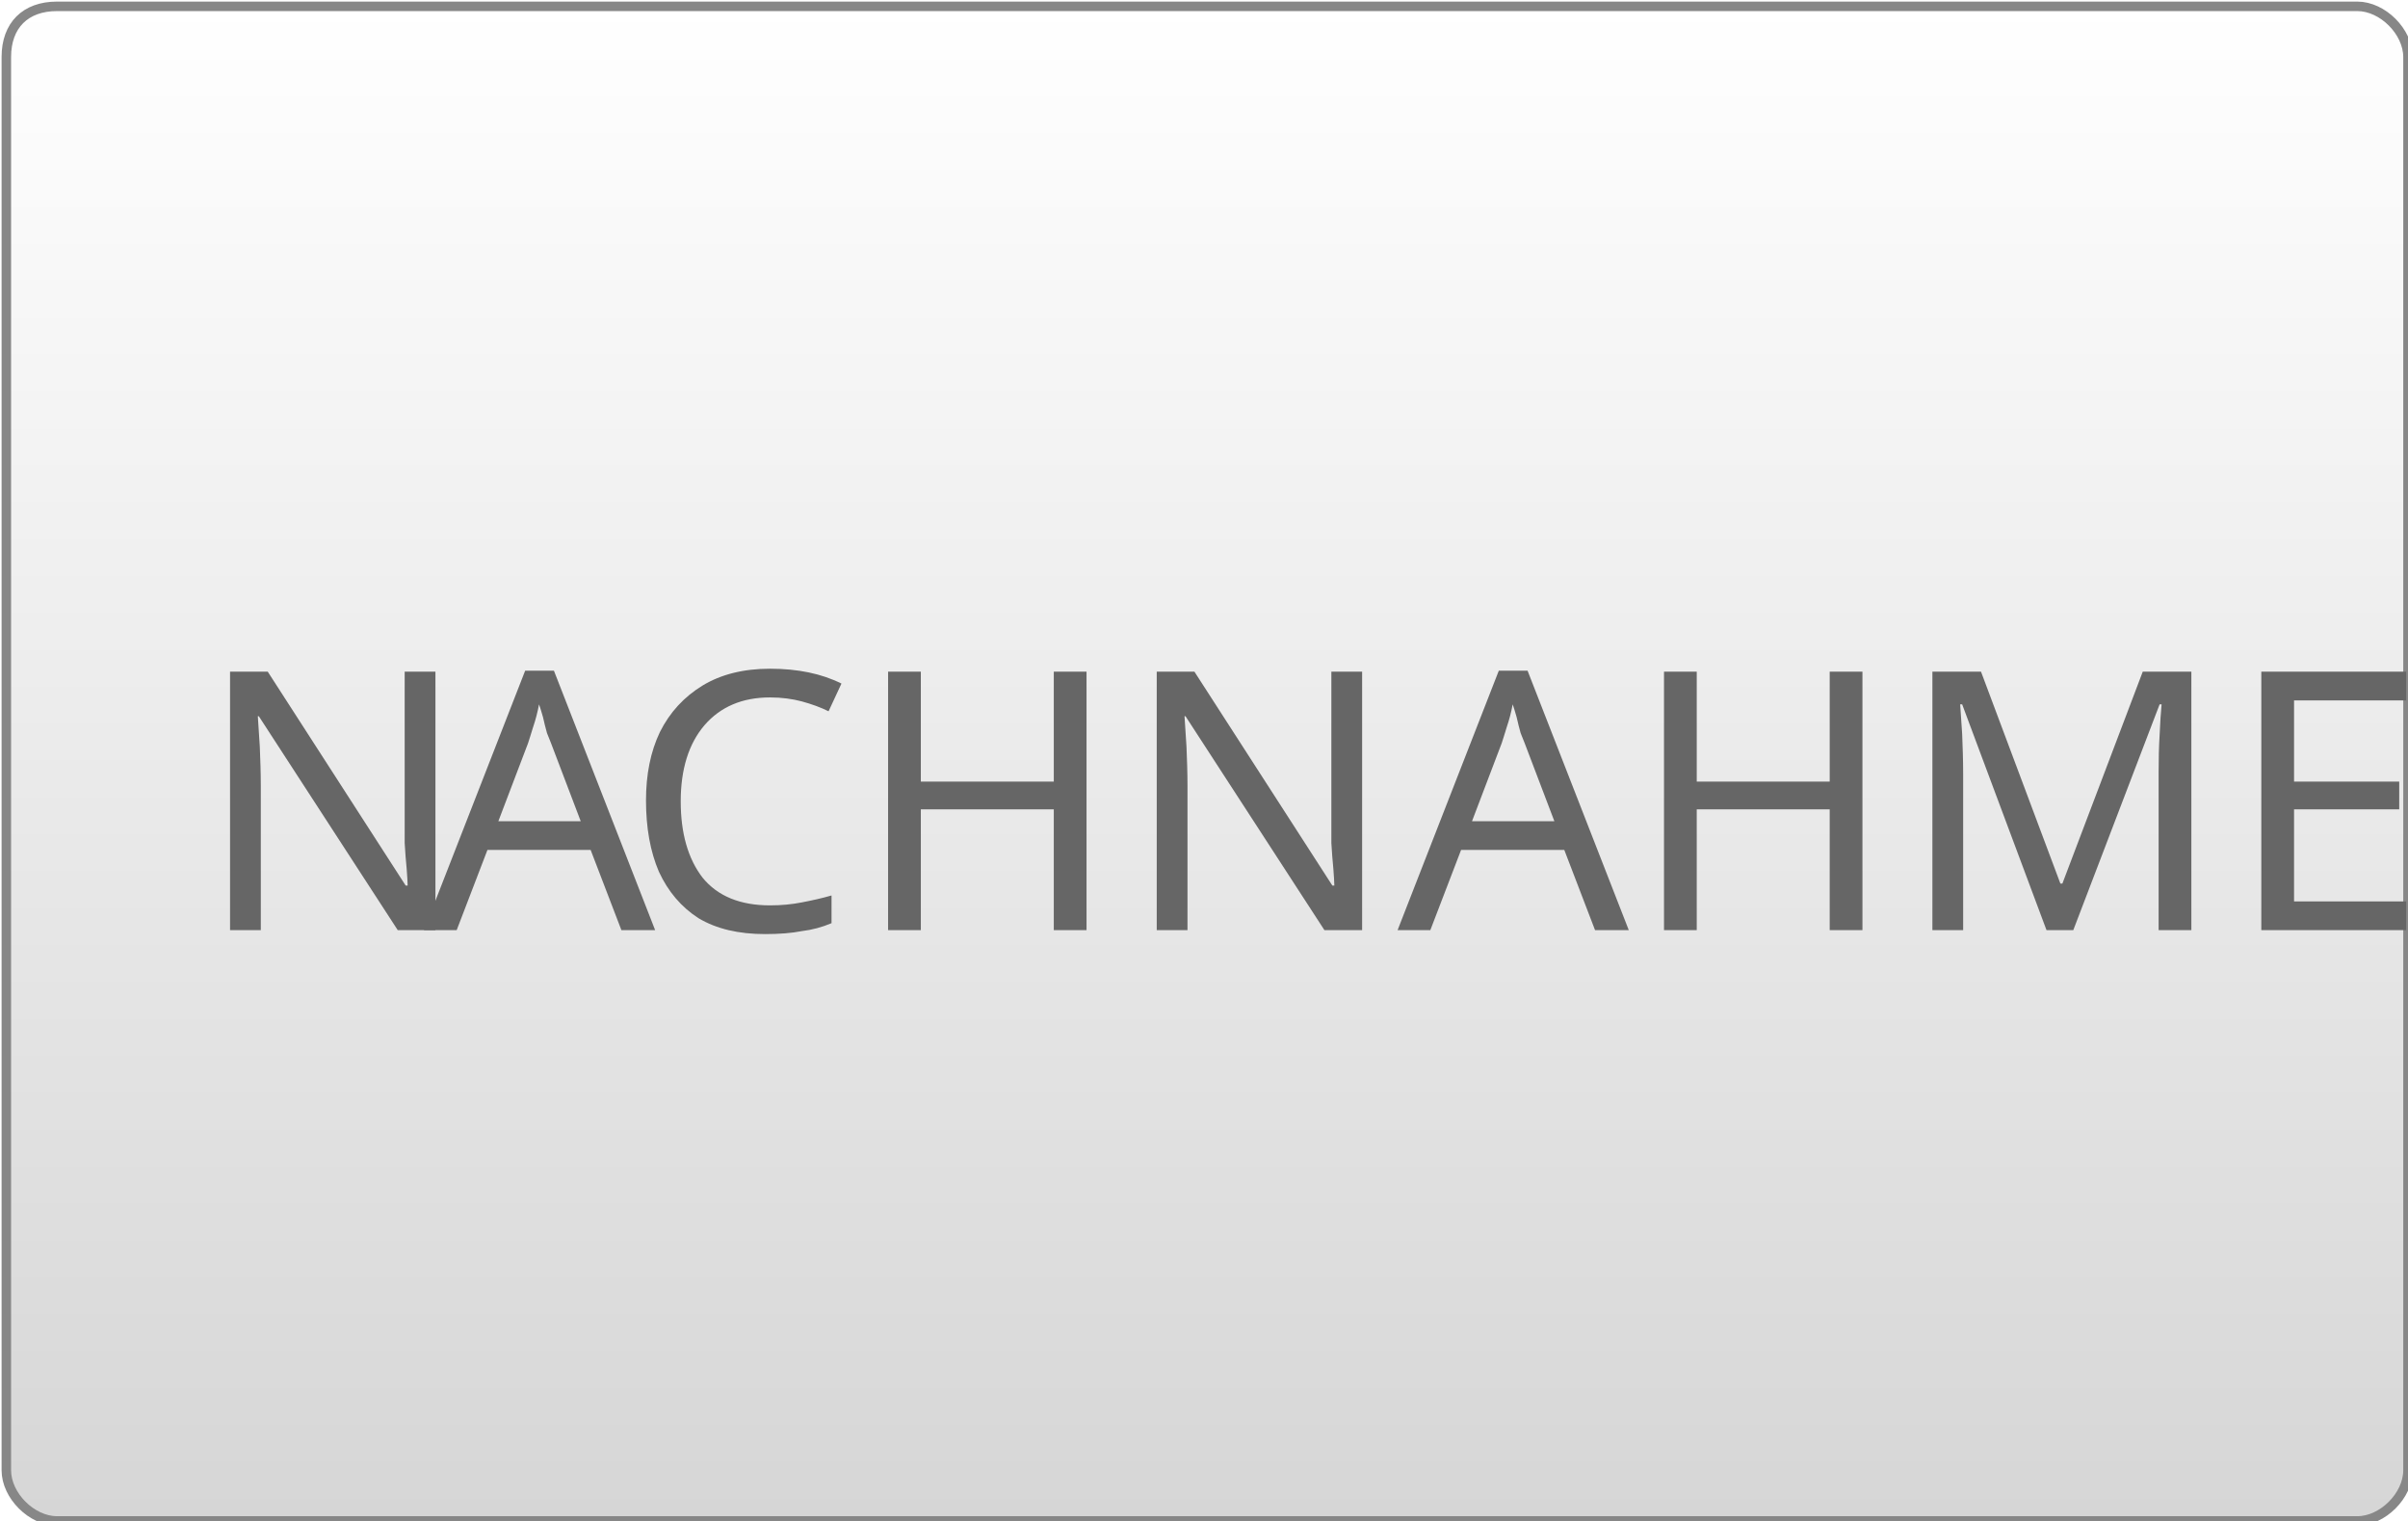
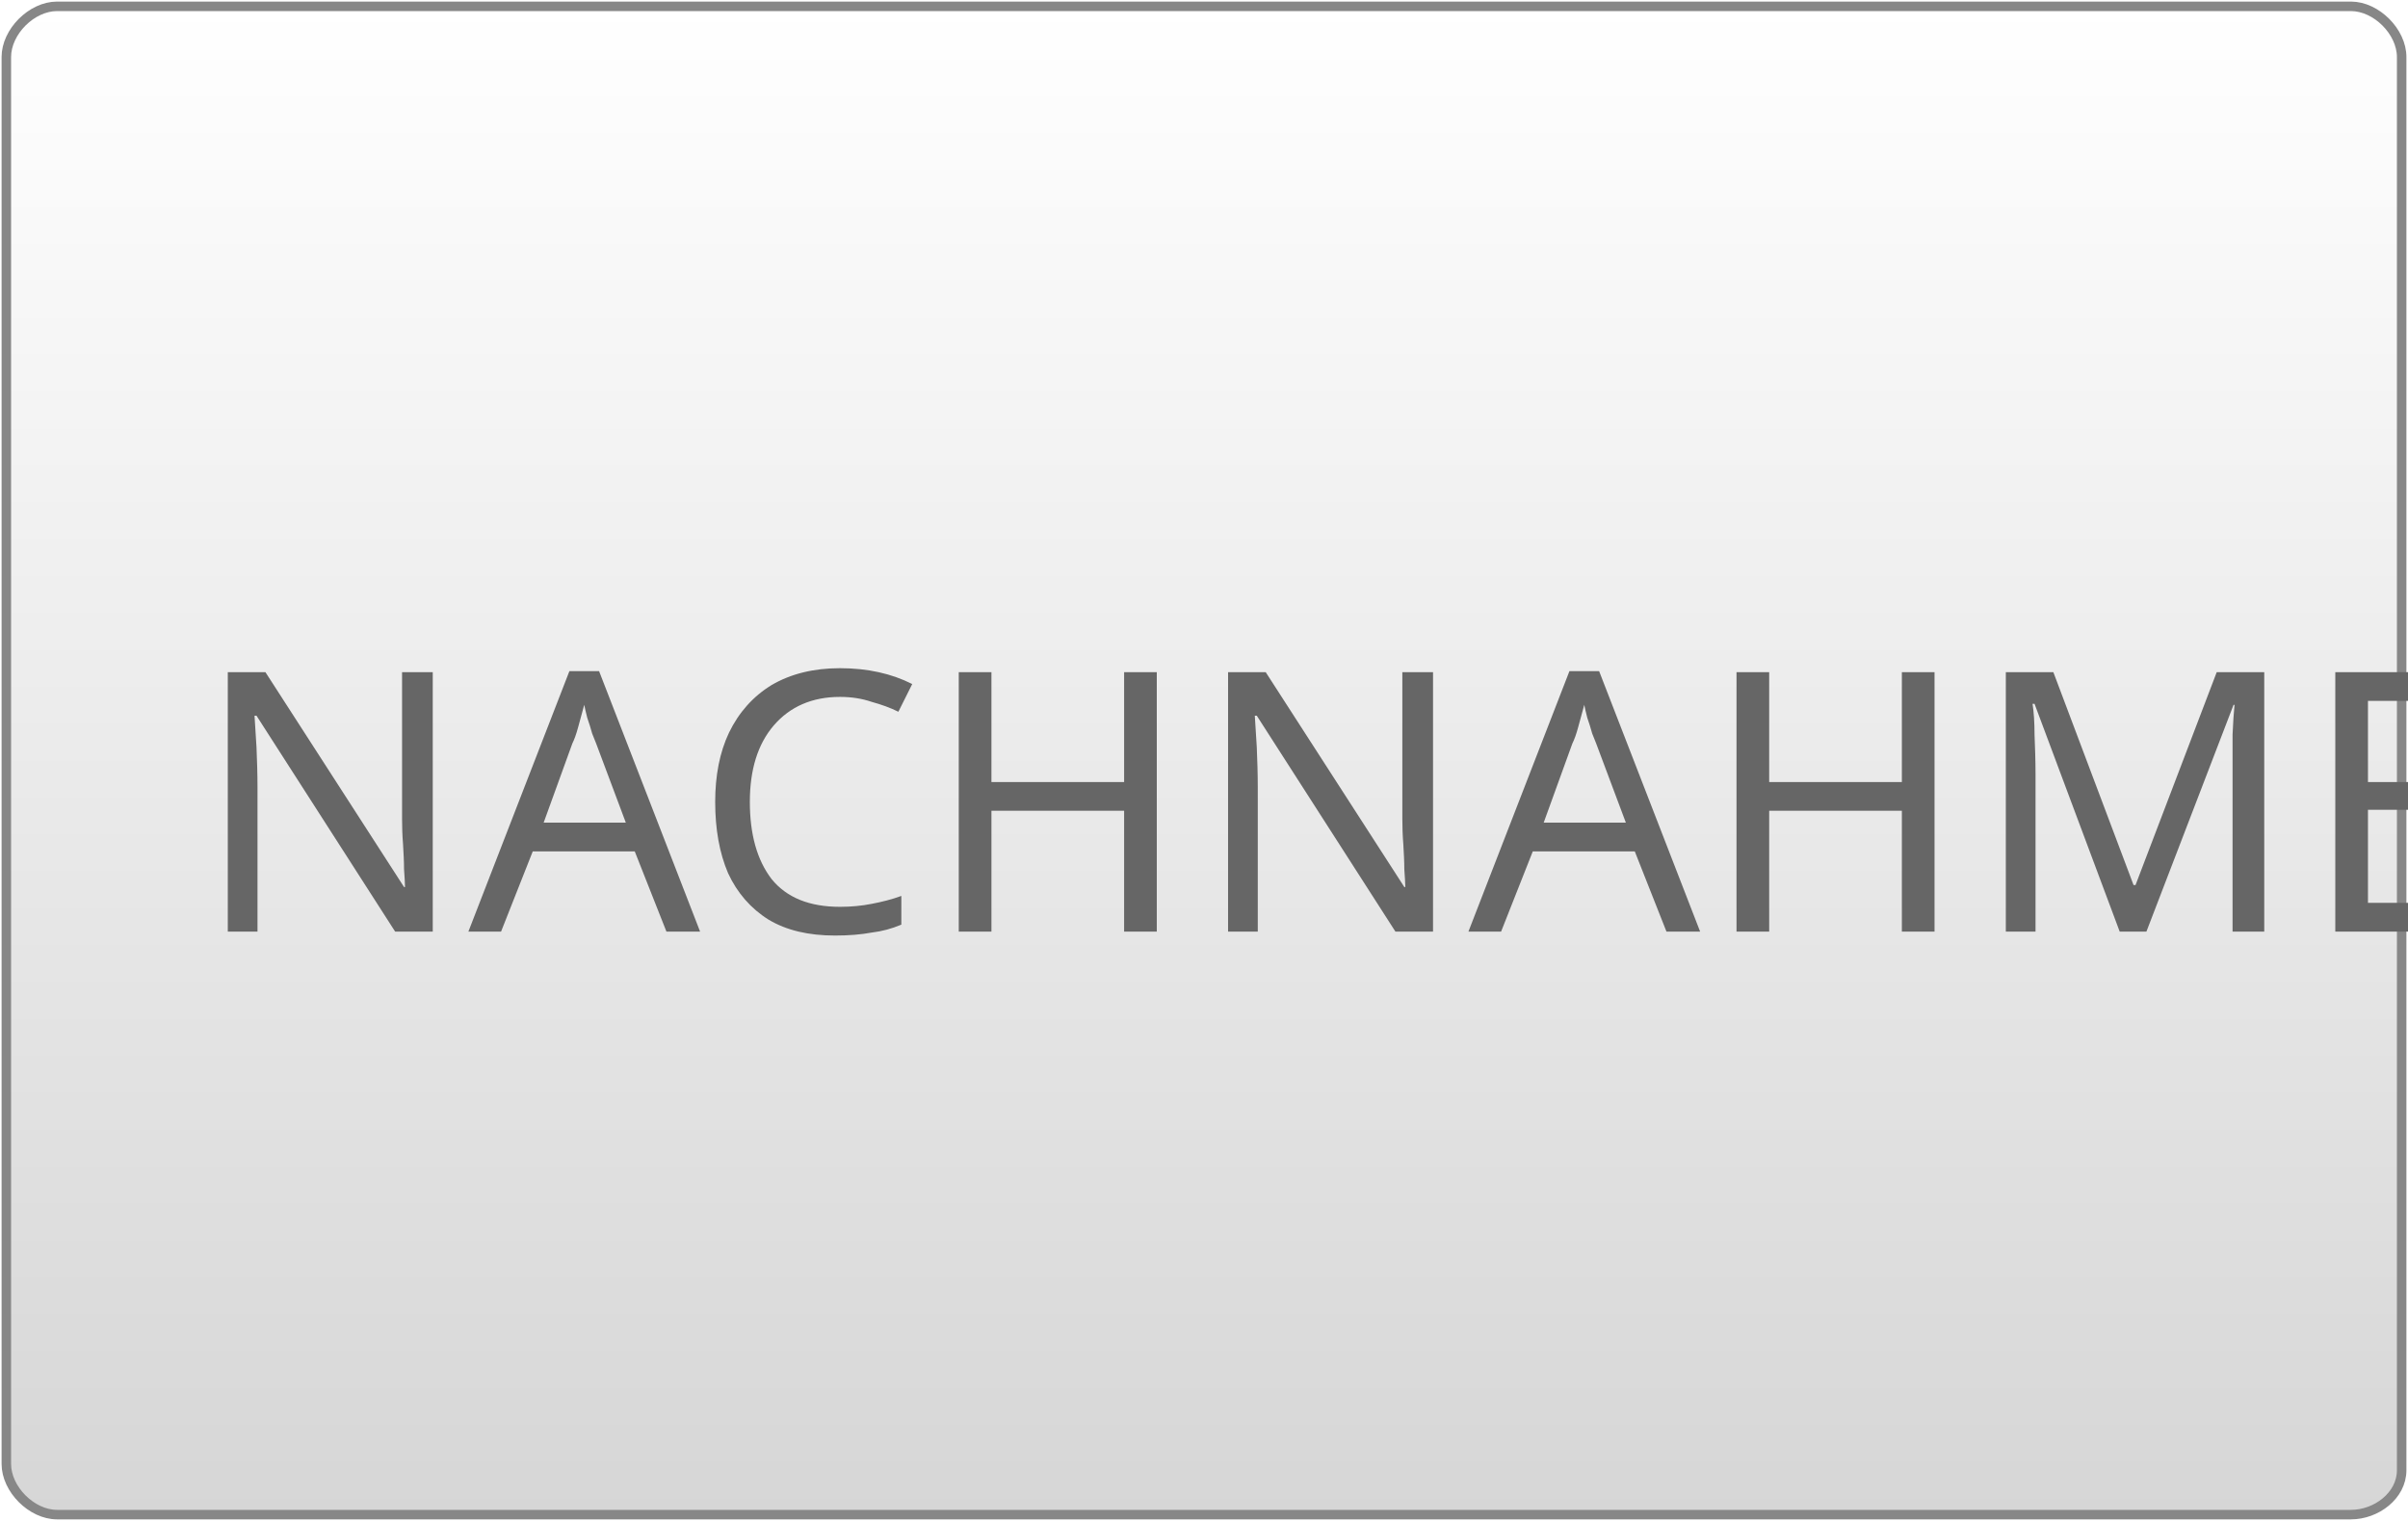
- <svg xmlns="http://www.w3.org/2000/svg" version="1.1" id="Ebene_1" x="0px" y="0px" viewBox="0 0 38 24" style="enable-background:new 0 0 38 24;" xml:space="preserve">
+ <svg xmlns="http://www.w3.org/2000/svg" version="1.1" id="Ebene_1" x="0px" y="0px" width="38px" height="24px" viewBox="0 0 38 24" style="enable-background:new 0 0 38 24;" xml:space="preserve">
  <style type="text/css">
	.st0{fill:url(#SVGID_1_);stroke:#878787;stroke-width:0.15;stroke-miterlimit:10;}
- 	.st1{fill:#666666;}
- 	.st2{font-family:'PTSans-BoldItalic';}
- 	.st3{font-size:5.709px;}
+ 	.st1{fill:none;}
+ 	.st2{fill:#666666;}
+ 	.st3{font-family:'PTSans-BoldItalic';}
+ 	.st4{font-size:5.735px;}
</style>
-   <g>
-     <g id="Ebene_1-2">
-       <linearGradient id="SVGID_1_" gradientUnits="userSpaceOnUse" x1="19" y1="25.786" x2="19" y2="1.914" gradientTransform="matrix(1 0 0 -1 0 25.85)">
-         <stop offset="0" style="stop-color:#FFFFFF" />
-         <stop offset="1" style="stop-color:#D6D6D6" />
-       </linearGradient>
-       <path class="st0" d="M0.9,0.1h36.3c0.4,0,0.8,0.4,0.8,0.8v22.3c0,0.4-0.4,0.8-0.8,0.8H0.9c-0.4,0-0.8-0.4-0.8-0.8V0.9    C0.1,0.4,0.4,0.1,0.9,0.1z" />
-       <text transform="matrix(1.0021 0 0 1 3.0823 14.677)" class="st1 st2 st3">N</text>
-       <text transform="matrix(1.0021 0 0 1 6.6902 14.677)" class="st1 st2 st3">A</text>
-       <text transform="matrix(1.0021 0 0 1 9.8498 14.677)" class="st1 st2 st3">CHNAHME</text>
-     </g>
-   </g>
+   <linearGradient id="SVGID_1_" gradientUnits="userSpaceOnUse" x1="19" y1="6.315789e-02" x2="19" y2="23.937">
+     <stop offset="0" style="stop-color:#FFFFFF" />
+     <stop offset="1" style="stop-color:#D6D6D6" />
+   </linearGradient>
+   <path class="st0" d="M37.1,23.9H0.9c-0.4,0-0.8-0.4-0.8-0.8V0.9c0-0.4,0.4-0.8,0.8-0.8h36.2c0.4,0,0.8,0.4,0.8,0.8v22.3  C37.9,23.6,37.5,23.9,37.1,23.9z" />
+   <rect x="3" y="10.7" class="st1" width="32.9" height="5" />
+   <text transform="matrix(1 0 0 1 3.0323 14.7)" class="st2 st3 st4">NACHNAHME</text>
</svg>
